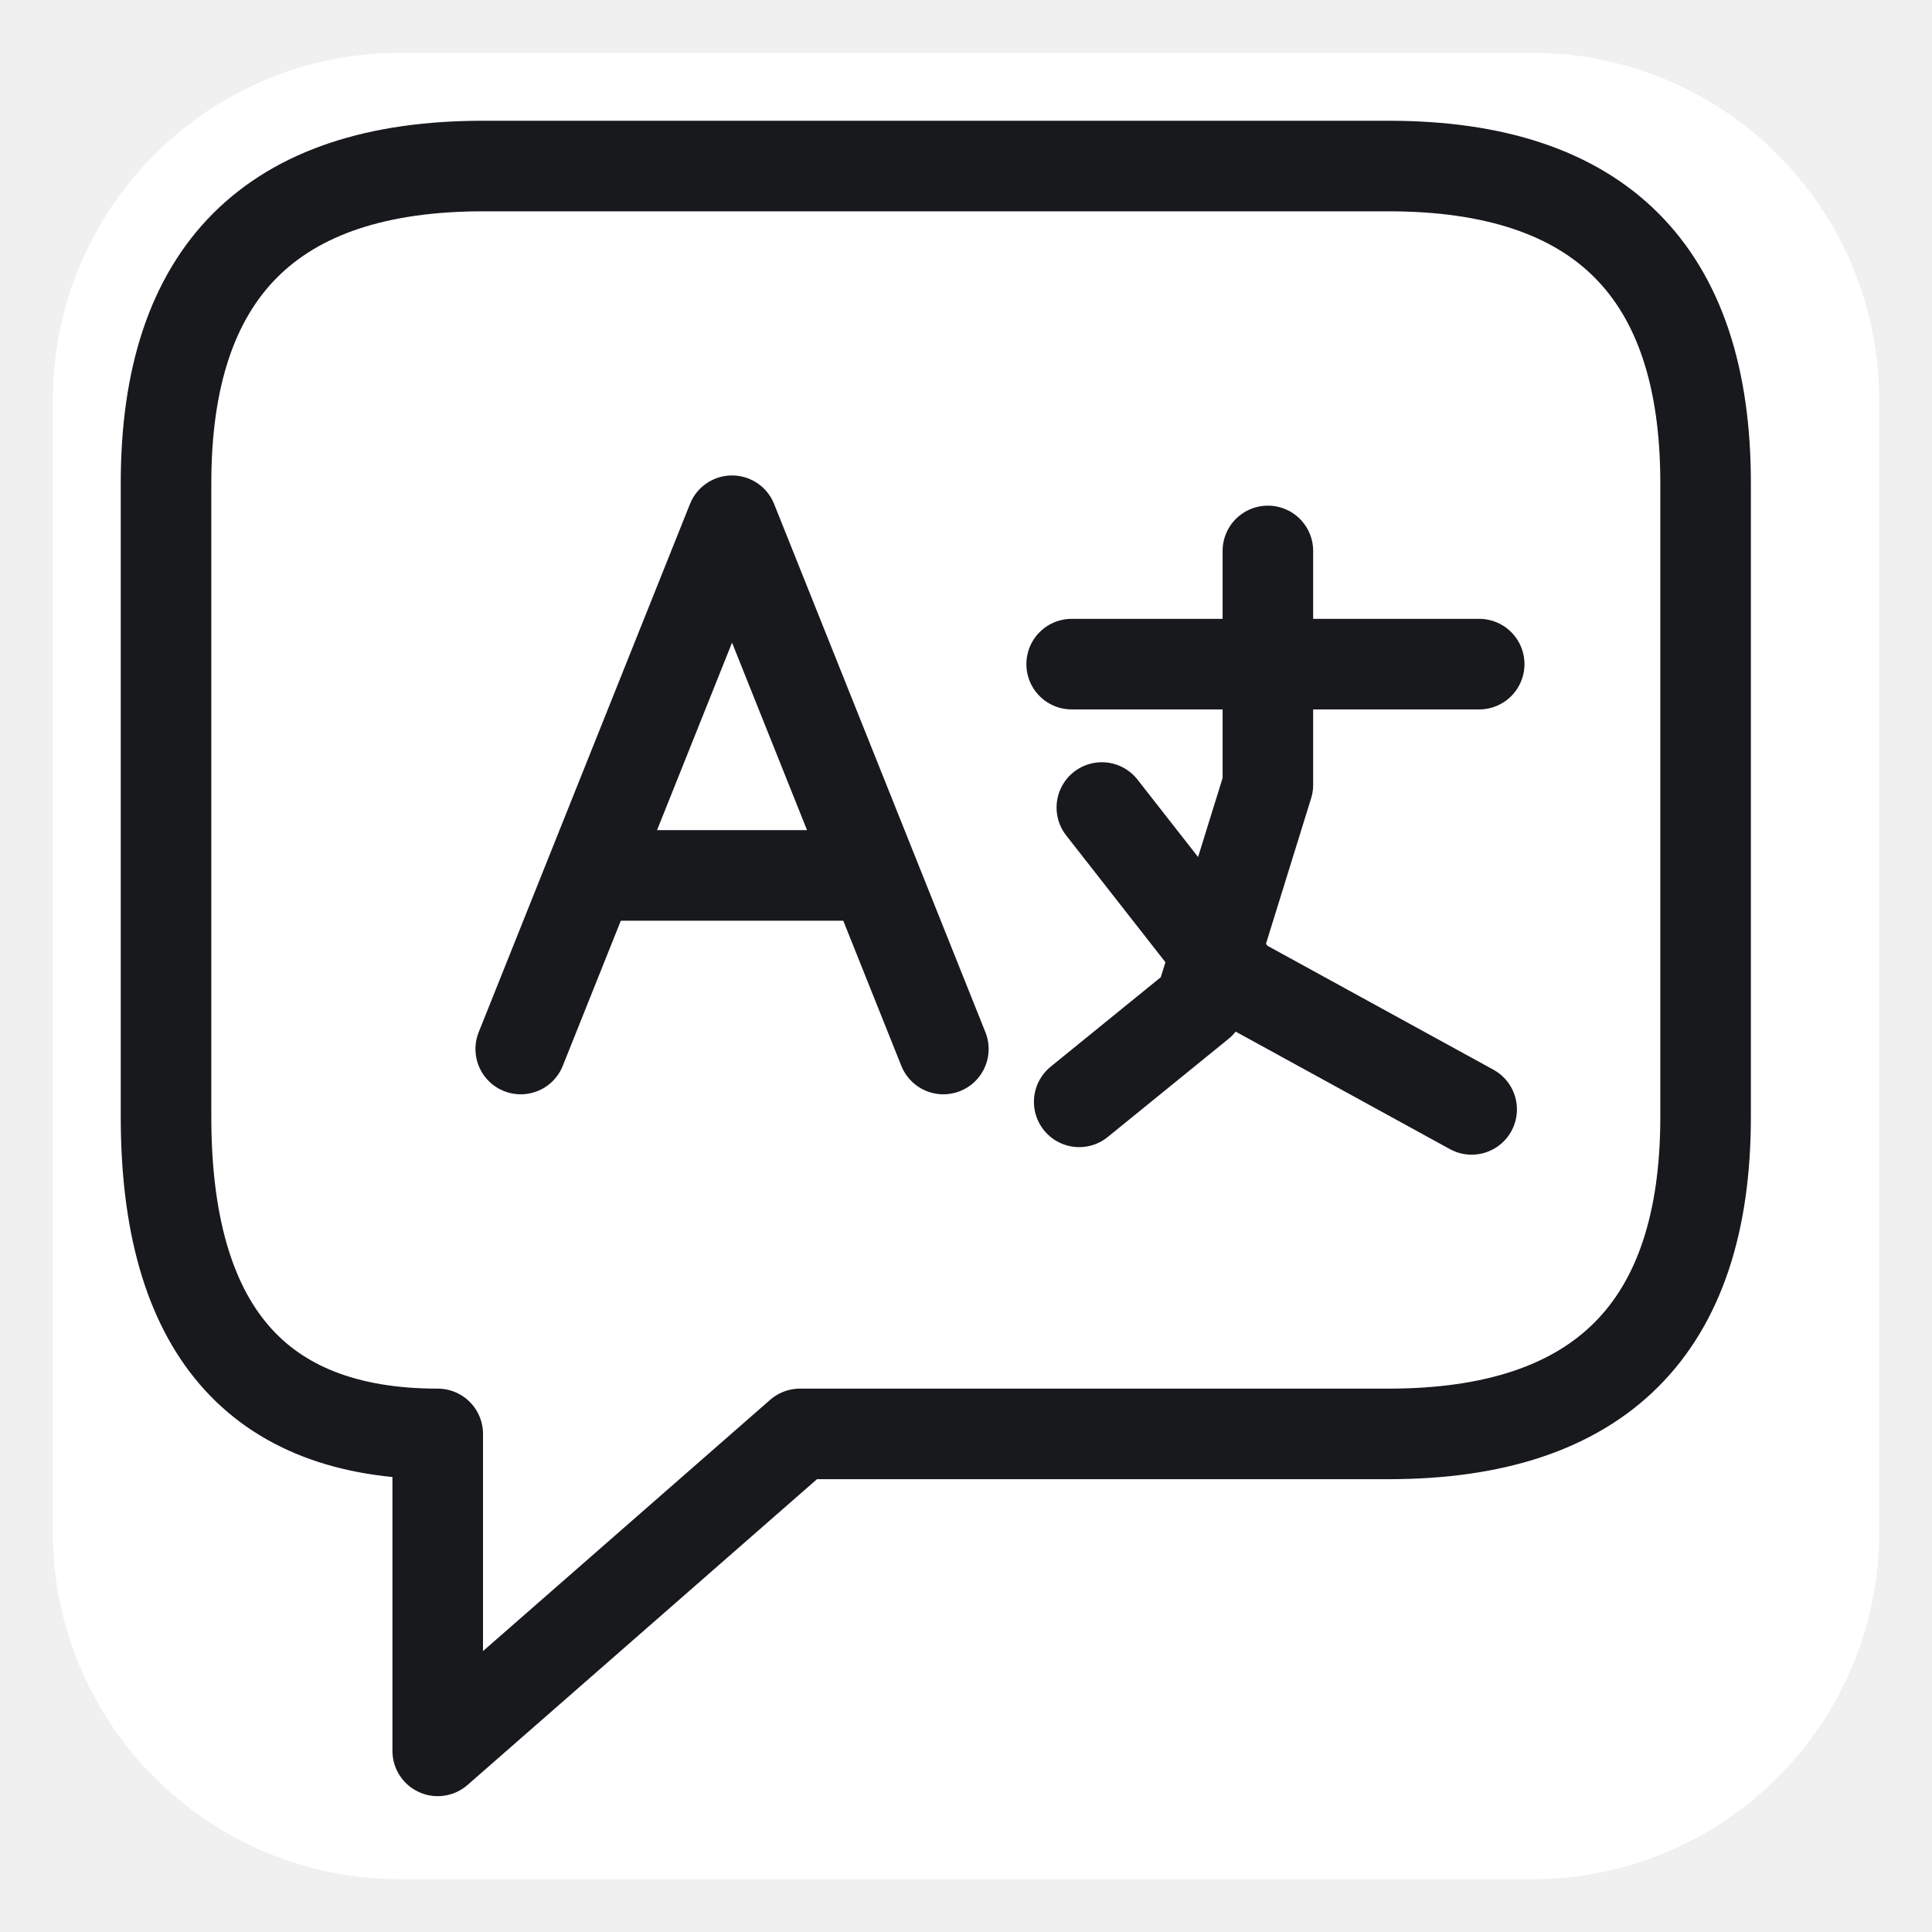
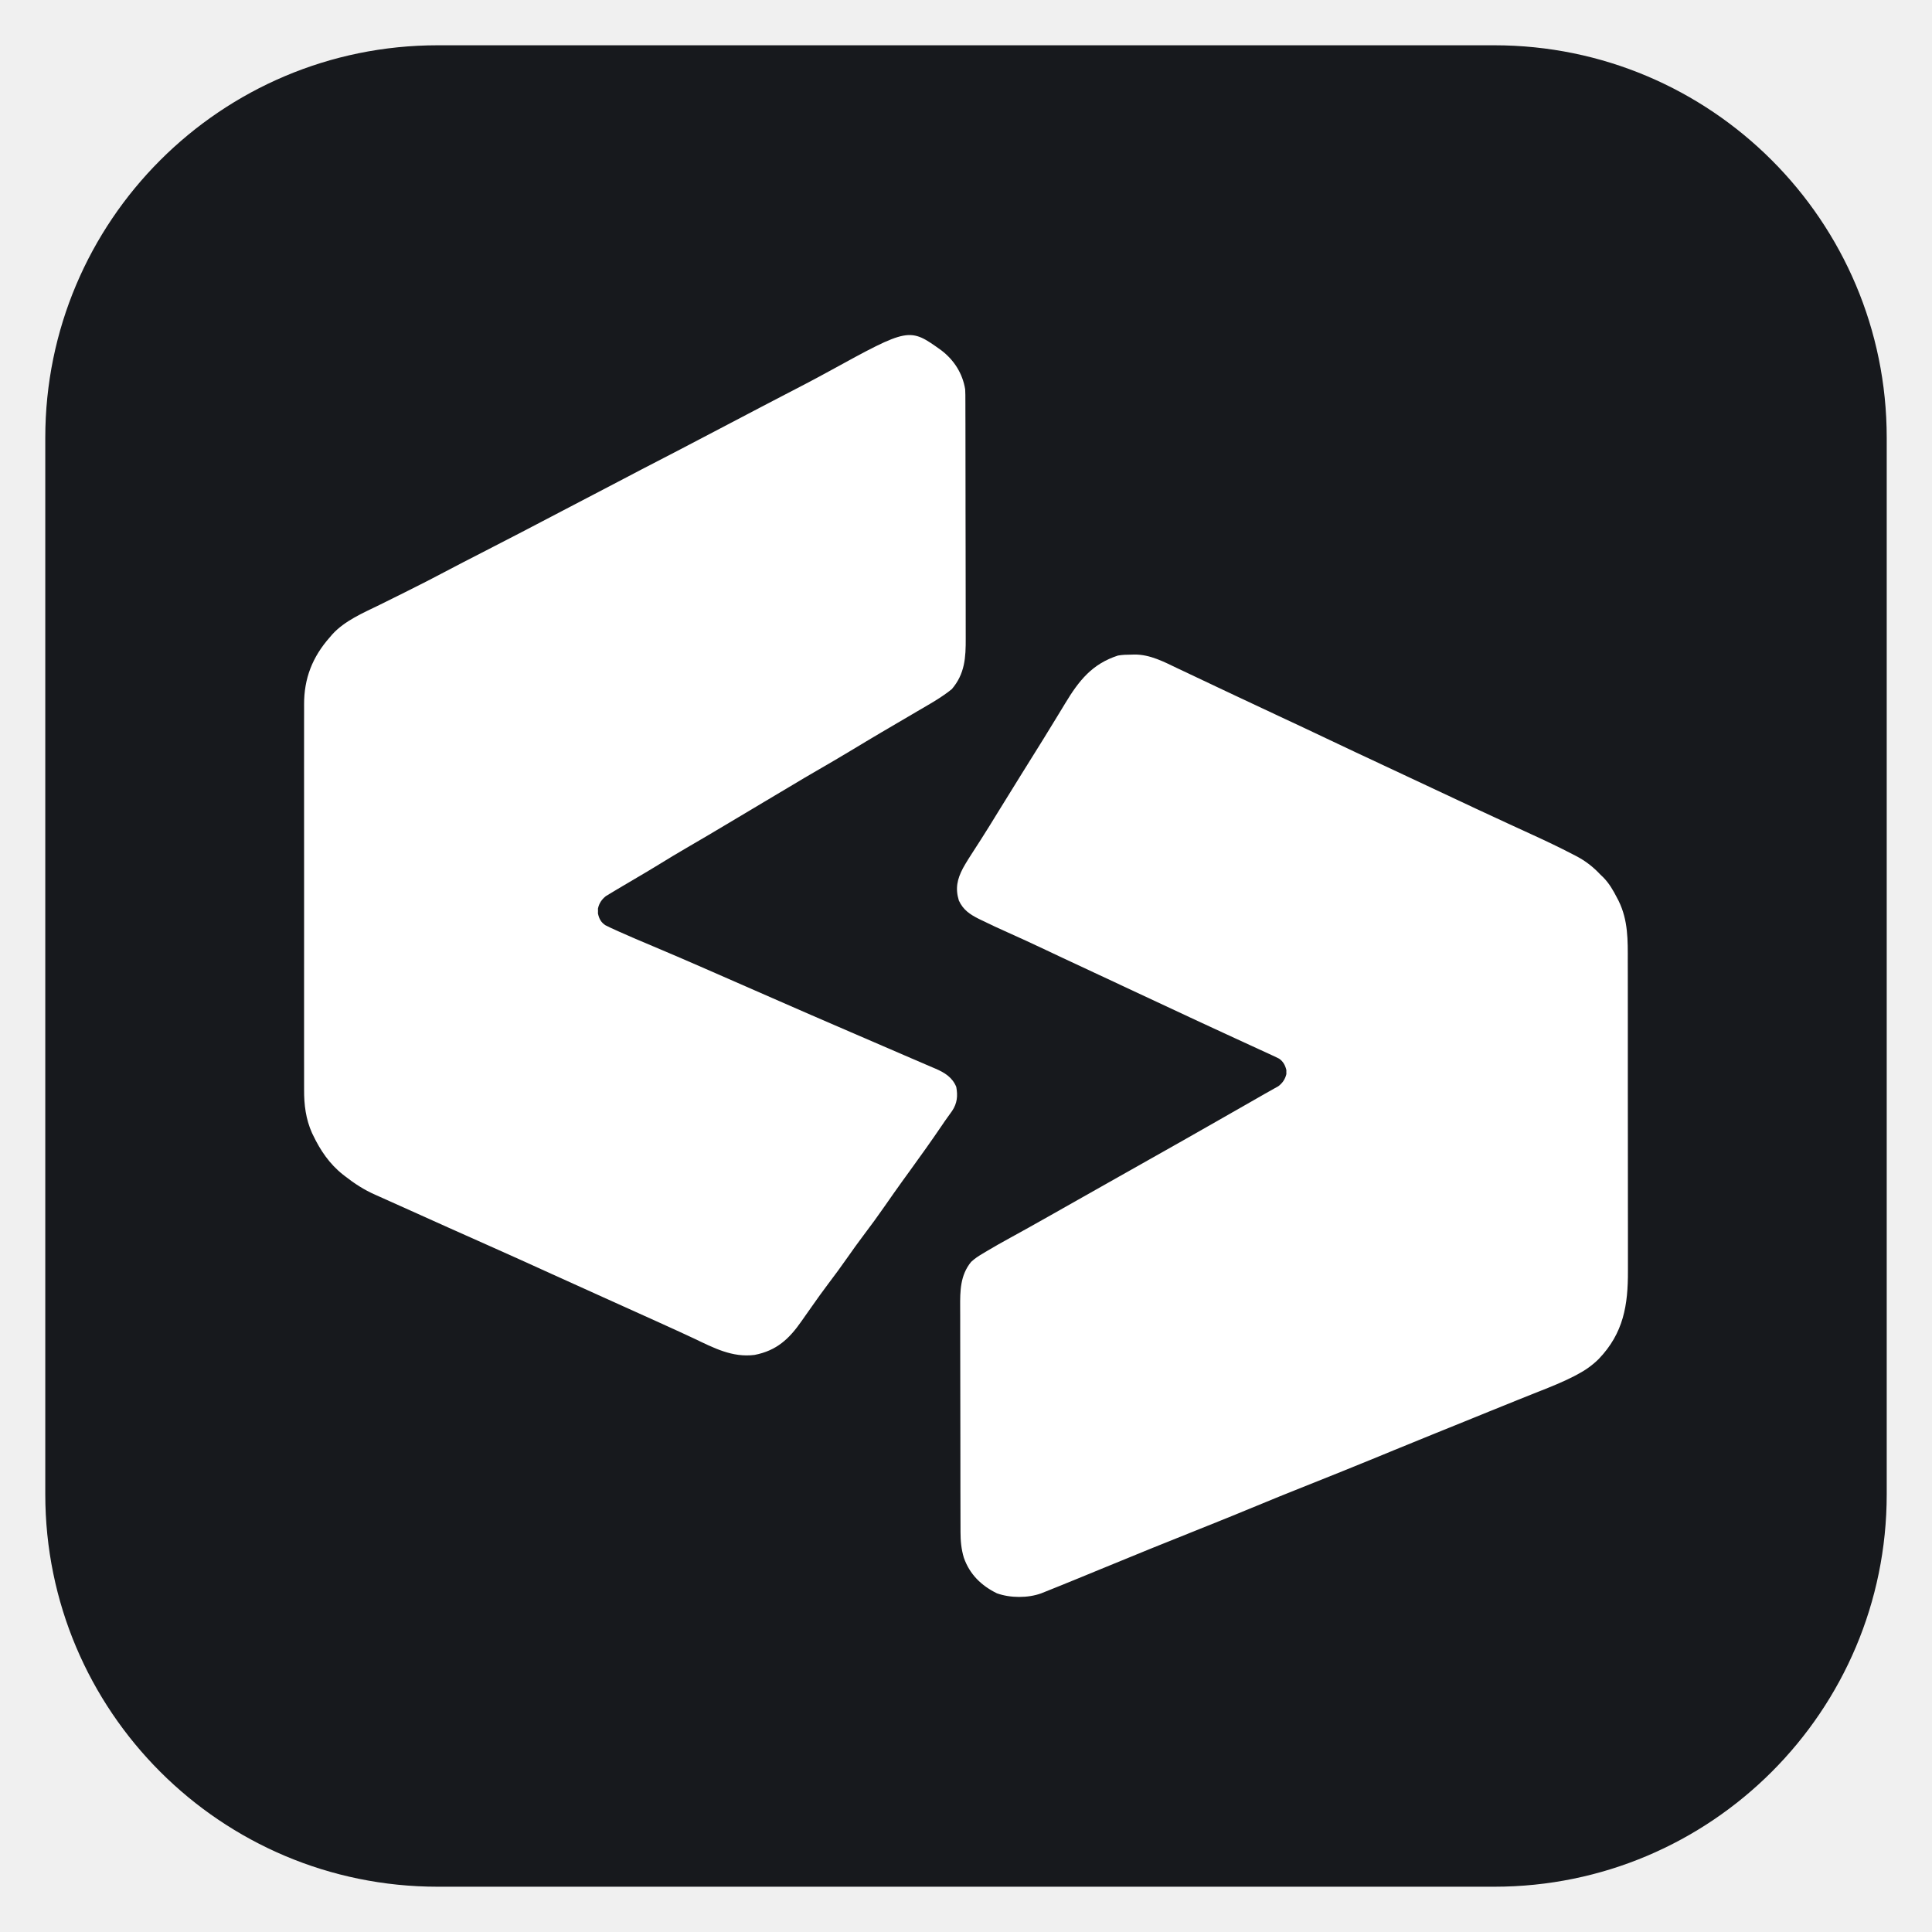
- <svg xmlns="http://www.w3.org/2000/svg" viewBox="0 0 256 256">
-   <rect x="7" y="7" width="242" height="242" rx="46" fill="white" />
-   <g fill="none" stroke="#17191d" stroke-width="12" stroke-linecap="round" stroke-linejoin="round">
-     <path d="M64 22H184Q226 22 226 64V148Q226 190 184 190H106L58 232V190Q22 190 22 148V64Q22 22 64 22Z" />
-     <path d="M69 139 97 69 125 139M80 116H114M142 88H196M168 73V104L159 133 143 146M146 107 164 130 195 147" />
+ <svg xmlns="http://www.w3.org/2000/svg" viewBox="0 0 1024 1024" width="1024" height="1024">
+   <rect x="24" y="24" width="976" height="976" rx="208" fill="#17191d" />
+   <g transform="translate(100 100) scale(.8046875)">
+     <g transform="translate(76 96.4207) scale(0.9776497) translate(-181.587 -239.453)" fill="#ffffff">
+       <path d="M0 0 C8.57 6.53 14.32 15.55 16.06 26.25 C16.2 28.74 16.21 31.23 16.2 33.73 C16.2 34.1 16.2 34.1 16.21 35.99 C16.22 38.48 16.22 40.97 16.22 43.46 C16.23 45.25 16.23 47.03 16.24 48.82 C16.25 53.67 16.26 58.53 16.26 63.38 C16.27 66.42 16.27 69.45 16.27 72.48 C16.29 80.9 16.3 89.31 16.3 97.72 C16.3 98.26 16.3 98.8 16.3 99.35 C16.3 99.89 16.3 100.43 16.3 100.99 C16.3 102.08 16.3 103.17 16.3 104.26 C16.3 104.81 16.3 105.35 16.3 105.91 C16.31 114.68 16.32 123.45 16.35 132.22 C16.37 141.24 16.38 150.26 16.39 159.28 C16.39 164.34 16.39 169.4 16.41 174.45 C16.43 179.22 16.43 183.98 16.42 188.74 C16.42 190.48 16.42 192.22 16.43 193.97 C16.5 206.94 15.89 217.92 7.06 228.25 C-0.02 234 -8.15 238.47 -16 243.06 C-17.21 243.77 -18.42 244.49 -19.63 245.2 C-23.06 247.22 -26.5 249.24 -29.94 251.25 C-32.81 252.94 -35.69 254.62 -38.56 256.31 C-39.21 256.69 -39.85 257.07 -40.51 257.45 C-47.35 261.47 -54.14 265.57 -60.94 269.67 C-68.72 274.35 -76.54 278.95 -84.42 283.48 C-89.54 286.43 -94.62 289.44 -99.69 292.49 C-106.14 296.39 -112.63 300.22 -119.12 304.06 C-127.04 308.74 -134.94 313.44 -142.81 318.19 C-152.32 323.92 -161.91 329.52 -171.5 335.11 C-177.8 338.79 -184.05 342.52 -190.24 346.36 C-195.02 349.31 -199.85 352.17 -204.69 355.01 C-207.96 356.93 -211.22 358.86 -214.48 360.79 C-215.97 361.68 -217.46 362.56 -218.95 363.44 C-220.52 364.36 -222.07 365.3 -223.62 366.25 C-224.41 366.72 -225.2 367.2 -226.01 367.69 C-228.83 369.97 -230.55 372.47 -231.34 376.09 C-231.33 376.64 -231.32 377.19 -231.31 377.75 C-231.32 378.3 -231.33 378.84 -231.34 379.41 C-230.57 382.94 -229.34 385.32 -226.33 387.32 C-224.21 388.42 -222.06 389.41 -219.88 390.38 C-219.03 390.76 -218.18 391.15 -217.31 391.55 C-209.74 394.97 -202.09 398.2 -194.42 401.4 C-183.2 406.11 -172.03 410.96 -160.88 415.81 C-160.38 416.03 -159.89 416.24 -159.38 416.46 C-144.01 423.15 -128.66 429.88 -113.32 436.62 C-96.08 444.21 -78.79 451.69 -61.49 459.15 C-54.32 462.24 -47.16 465.33 -39.99 468.43 C-37.6 469.46 -35.22 470.49 -32.83 471.52 C-28.48 473.4 -24.12 475.28 -19.77 477.16 C-16.6 478.53 -13.42 479.9 -10.25 481.25 C-8.8 481.87 -7.36 482.49 -5.92 483.11 C-5.27 483.38 -4.62 483.66 -3.96 483.94 C2.2 486.59 7.43 489.79 10.06 496.25 C11.18 502.37 10.69 507.25 7.25 512.44 C6.26 513.86 5.25 515.26 4.23 516.65 C2.94 518.41 1.72 520.2 0.5 522.01 C-6.46 532.29 -13.68 542.37 -20.96 552.42 C-22.04 553.91 -23.11 555.39 -24.19 556.88 C-24.46 557.25 -24.46 557.25 -25.84 559.15 C-29.95 564.85 -33.99 570.6 -38 576.38 C-42.71 583.15 -47.55 589.81 -52.54 596.38 C-56.11 601.1 -59.55 605.9 -62.94 610.75 C-67.31 617.01 -71.82 623.14 -76.43 629.22 C-80.1 634.08 -83.63 639.02 -87.12 644 C-88.61 646.1 -90.09 648.2 -91.57 650.31 C-92.44 651.55 -93.31 652.79 -94.18 654.03 C-102.51 666.02 -111 673.94 -125.84 676.81 C-140.94 678.72 -153.45 672.01 -166.69 665.72 C-172.89 662.79 -179.14 659.95 -185.39 657.12 C-187.46 656.18 -189.54 655.23 -191.61 654.29 C-203.55 648.86 -215.52 643.48 -227.48 638.11 C-239.23 632.83 -250.97 627.52 -262.69 622.19 C-277.4 615.49 -292.12 608.83 -306.9 602.27 C-323.89 594.73 -340.86 587.13 -357.81 579.47 C-362.21 577.48 -366.61 575.5 -371.03 573.54 C-373.4 572.48 -375.77 571.42 -378.14 570.35 C-379.18 569.88 -380.23 569.41 -381.28 568.95 C-388.92 565.6 -395.39 561.38 -401.94 556.25 C-402.36 555.92 -402.77 555.59 -403.21 555.26 C-412.18 548.17 -418.42 538.96 -423.31 528.69 C-423.43 528.45 -423.43 528.45 -424 527.27 C-428.16 517.93 -429.39 508.3 -429.32 498.19 C-429.32 497.02 -429.33 495.86 -429.33 494.7 C-429.35 491.53 -429.34 488.37 -429.33 485.21 C-429.32 481.78 -429.33 478.36 -429.34 474.93 C-429.35 468.23 -429.35 461.54 -429.34 454.84 C-429.34 449.39 -429.34 443.95 -429.34 438.5 C-429.34 437.73 -429.34 436.95 -429.34 436.15 C-429.34 434.57 -429.34 432.99 -429.34 431.41 C-429.35 416.62 -429.34 401.84 -429.33 387.05 C-429.31 374.39 -429.31 361.72 -429.33 349.05 C-429.34 334.32 -429.35 319.59 -429.34 304.85 C-429.34 303.28 -429.34 301.71 -429.34 300.13 C-429.34 299.36 -429.34 298.58 -429.34 297.79 C-429.33 292.35 -429.34 286.92 -429.35 281.48 C-429.35 274.85 -429.35 268.22 -429.34 261.59 C-429.33 258.21 -429.33 254.84 -429.34 251.46 C-429.34 248.36 -429.34 245.26 -429.32 242.16 C-429.32 241.04 -429.32 239.93 -429.33 238.82 C-429.44 221.03 -423.68 206.5 -411.94 193.25 C-411.41 192.62 -410.88 192 -410.33 191.36 C-401.93 182.14 -389.66 176.95 -378.64 171.57 C-372.78 168.71 -366.96 165.79 -361.12 162.88 C-360.46 162.54 -359.8 162.21 -359.12 161.87 C-350.91 157.77 -342.72 153.62 -334.62 149.3 C-326.39 144.93 -318.1 140.69 -309.81 136.44 C-291.56 127.06 -273.33 117.63 -255.18 108.06 C-248.07 104.31 -240.94 100.61 -233.81 96.9 C-227.09 93.42 -220.38 89.91 -213.69 86.38 C-205.63 82.12 -197.54 77.93 -189.44 73.75 C-180.55 69.16 -171.68 64.56 -162.84 59.89 C-156.71 56.65 -150.58 53.45 -144.44 50.25 C-136.75 46.25 -129.08 42.22 -121.42 38.18 C-116.8 35.74 -112.17 33.33 -107.53 30.94 C-96.78 25.39 -86.04 19.82 -75.44 14 C-21.63 -15.51 -21.63 -15.51 0 0 Z " transform="translate(610.9375,249.75)" />
+       <path d="M0 0 C0.61 -0.02 1.23 -0.04 1.86 -0.06 C12.48 -0.15 21.9 4.91 31.25 9.38 C32.56 9.99 33.86 10.61 35.17 11.22 C37.95 12.54 40.74 13.86 43.52 15.18 C47.94 17.28 52.36 19.37 56.79 21.46 C58.3 22.17 59.81 22.88 61.31 23.6 C61.69 23.77 61.69 23.77 63.59 24.67 C65.89 25.76 68.19 26.84 70.49 27.93 C79.9 32.38 89.32 36.8 98.75 41.19 C110.15 46.49 121.52 51.86 132.88 57.25 C144.88 62.95 156.89 68.61 168.94 74.22 C178.93 78.87 188.91 83.55 198.88 88.25 C209.39 93.2 219.91 98.15 230.44 103.06 C231.03 103.34 231.62 103.61 232.23 103.9 C239.31 107.21 246.4 110.49 253.5 113.76 C256.67 115.22 259.84 116.68 263.01 118.14 C265.22 119.15 267.43 120.17 269.64 121.18 C278.95 125.43 288.17 129.82 297.25 134.54 C298.04 134.94 298.82 135.34 299.62 135.76 C305.98 139.11 310.97 143.03 315.88 148.25 C316.49 148.84 317.11 149.42 317.74 150.03 C321.84 154.19 324.47 158.84 327.12 164 C327.29 164.32 327.29 164.32 328.12 165.91 C334.58 179.09 334.32 192.39 334.28 206.71 C334.28 209.76 334.29 212.82 334.3 215.87 C334.32 221.83 334.32 227.79 334.31 233.76 C334.31 238.61 334.31 243.46 334.32 248.32 C334.32 249.01 334.32 249.7 334.32 250.42 C334.32 251.82 334.32 253.23 334.32 254.64 C334.34 267.83 334.33 281.01 334.32 294.19 C334.31 306.22 334.32 318.25 334.35 330.28 C334.37 342.67 334.38 355.05 334.37 367.44 C334.37 374.38 334.37 381.32 334.39 388.26 C334.4 394.16 334.4 400.07 334.39 405.98 C334.38 408.99 334.38 412 334.39 415.01 C334.5 438.34 331.41 457.1 314.73 474.53 C310.32 478.89 305.61 482.19 300.12 485.08 C299.47 485.42 298.82 485.76 298.15 486.12 C290.47 490.09 282.48 493.26 274.44 496.44 C272.81 497.09 271.18 497.74 269.54 498.39 C266.24 499.72 262.93 501.04 259.62 502.36 C253.34 504.86 247.07 507.41 240.81 509.96 C237.54 511.29 234.27 512.62 231 513.95 C230.35 514.22 229.69 514.48 229.01 514.76 C224.02 516.79 219.02 518.81 214.03 520.83 C210.96 522.08 207.88 523.32 204.81 524.56 C204.04 524.88 203.27 525.19 202.47 525.51 C193.84 529 185.22 532.51 176.62 536.05 C175.85 536.37 175.08 536.69 174.28 537.02 C172.71 537.66 171.14 538.31 169.57 538.96 C168.78 539.28 168 539.6 167.19 539.94 C166.4 540.26 165.62 540.58 164.8 540.92 C149.78 547.1 134.7 553.14 119.61 559.15 C106.29 564.46 92.99 569.81 79.76 575.33 C70.16 579.33 60.53 583.21 50.88 587.06 C38.67 591.93 26.48 596.82 14.31 601.75 C13.55 602.06 12.78 602.37 11.99 602.69 C0.68 607.28 -10.6 611.91 -21.88 616.56 C-31.52 620.54 -41.18 624.52 -50.87 628.41 C-51.94 628.84 -53.01 629.27 -54.09 629.7 C-55.54 630.29 -57 630.87 -58.46 631.46 C-59.27 631.78 -60.08 632.11 -60.92 632.44 C-69.85 635.71 -81.83 635.64 -90.76 632.41 C-101.26 627.26 -109.06 619.66 -113 608.5 C-114.76 602.68 -115.27 597.07 -115.27 591.03 C-115.27 590.32 -115.27 589.62 -115.27 588.89 C-115.28 586.54 -115.28 584.2 -115.29 581.85 C-115.29 580.16 -115.3 578.47 -115.3 576.78 C-115.31 572.2 -115.32 567.62 -115.33 563.04 C-115.33 560.17 -115.33 557.31 -115.34 554.44 C-115.35 546.5 -115.36 538.55 -115.36 530.61 C-115.36 530.1 -115.36 529.59 -115.36 529.07 C-115.36 528.56 -115.36 528.05 -115.36 527.53 C-115.36 526.49 -115.36 525.46 -115.37 524.43 C-115.37 523.92 -115.37 523.41 -115.37 522.88 C-115.37 514.6 -115.39 506.32 -115.41 498.04 C-115.43 489.53 -115.45 481.01 -115.45 472.49 C-115.45 467.71 -115.45 462.94 -115.47 458.16 C-115.49 453.67 -115.49 449.17 -115.48 444.68 C-115.48 443.03 -115.49 441.39 -115.5 439.75 C-115.56 428.68 -115.5 418.21 -108.16 409.17 C-105.7 406.85 -103.1 405.18 -100.2 403.46 C-99.63 403.11 -99.06 402.77 -98.47 402.41 C-93.03 399.14 -87.49 396.04 -81.92 392.98 C-78.98 391.37 -76.05 389.74 -73.12 388.12 C-72.53 387.79 -71.93 387.47 -71.32 387.13 C-65.66 384 -60.01 380.82 -54.38 377.62 C-53.91 377.36 -53.44 377.1 -52.96 376.82 C-50.62 375.5 -48.28 374.17 -45.94 372.84 C-41.65 370.41 -37.36 367.99 -33.06 365.56 C-30.68 364.21 -28.29 362.87 -25.9 361.52 C-25.43 361.25 -24.96 360.98 -24.47 360.71 C-21.52 359.04 -18.58 357.38 -15.63 355.71 C2.37 345.53 2.37 345.53 10.88 340.75 C26.79 331.8 42.68 322.81 58.52 313.74 C61.74 311.9 64.97 310.06 68.19 308.22 C70.7 306.79 73.2 305.36 75.71 303.93 C76.92 303.24 78.14 302.55 79.36 301.85 C82.69 299.95 86.02 298.05 89.34 296.13 C90.83 295.28 92.33 294.44 93.82 293.62 C94.72 293.11 95.62 292.6 96.52 292.09 C97.29 291.66 98.07 291.23 98.86 290.78 C101.66 288.65 103.42 286.11 104.27 282.62 C104.27 282.17 104.26 281.72 104.25 281.25 C104.26 280.8 104.27 280.34 104.27 279.88 C103.5 276.73 102.15 274.15 99.49 272.28 C97.74 271.35 95.96 270.52 94.15 269.71 C93.47 269.39 92.78 269.07 92.08 268.75 C89.81 267.69 87.53 266.66 85.25 265.62 C83.64 264.88 82.02 264.13 80.41 263.39 C77 261.81 73.58 260.23 70.15 258.67 C64.95 256.29 59.75 253.88 54.56 251.47 C52.84 250.68 51.13 249.88 49.41 249.08 C48.98 248.88 48.98 248.88 46.83 247.89 C44.24 246.68 41.64 245.48 39.05 244.28 C27.33 238.86 15.63 233.39 3.95 227.88 C-5.96 223.21 -15.87 218.57 -25.81 213.97 C-32.79 210.74 -39.76 207.49 -46.72 204.2 C-47.45 203.86 -48.18 203.51 -48.94 203.16 C-51.9 201.76 -54.87 200.36 -57.83 198.96 C-66.27 194.98 -74.72 191.04 -83.25 187.25 C-89.24 184.58 -95.18 181.84 -101.06 178.94 C-101.71 178.62 -102.35 178.31 -103.02 177.99 C-108.98 175 -113.56 171.89 -116.39 165.65 C-118.89 157.48 -117.5 151.27 -113.61 143.88 C-111.46 140.01 -109.1 136.29 -106.68 132.58 C-105.13 130.21 -103.6 127.82 -102.07 125.43 C-101.91 125.18 -101.91 125.18 -101.1 123.91 C-97.38 118.11 -93.78 112.25 -90.19 106.38 C-84.97 97.87 -79.73 89.39 -74.44 80.94 C-70.1 74.02 -65.77 67.09 -61.48 60.15 C-60.69 58.88 -59.91 57.62 -59.12 56.35 C-56.42 51.99 -53.73 47.61 -51.07 43.23 C-49.65 40.89 -48.22 38.55 -46.8 36.22 C-46.11 35.09 -45.43 33.97 -44.75 32.84 C-35.56 17.62 -26.66 6.26 -9.21 0.63 C-6.14 0.07 -3.12 0.03 0 0 Z " transform="translate(739.125,454.75)" />
+     </g>
  </g>
</svg>
